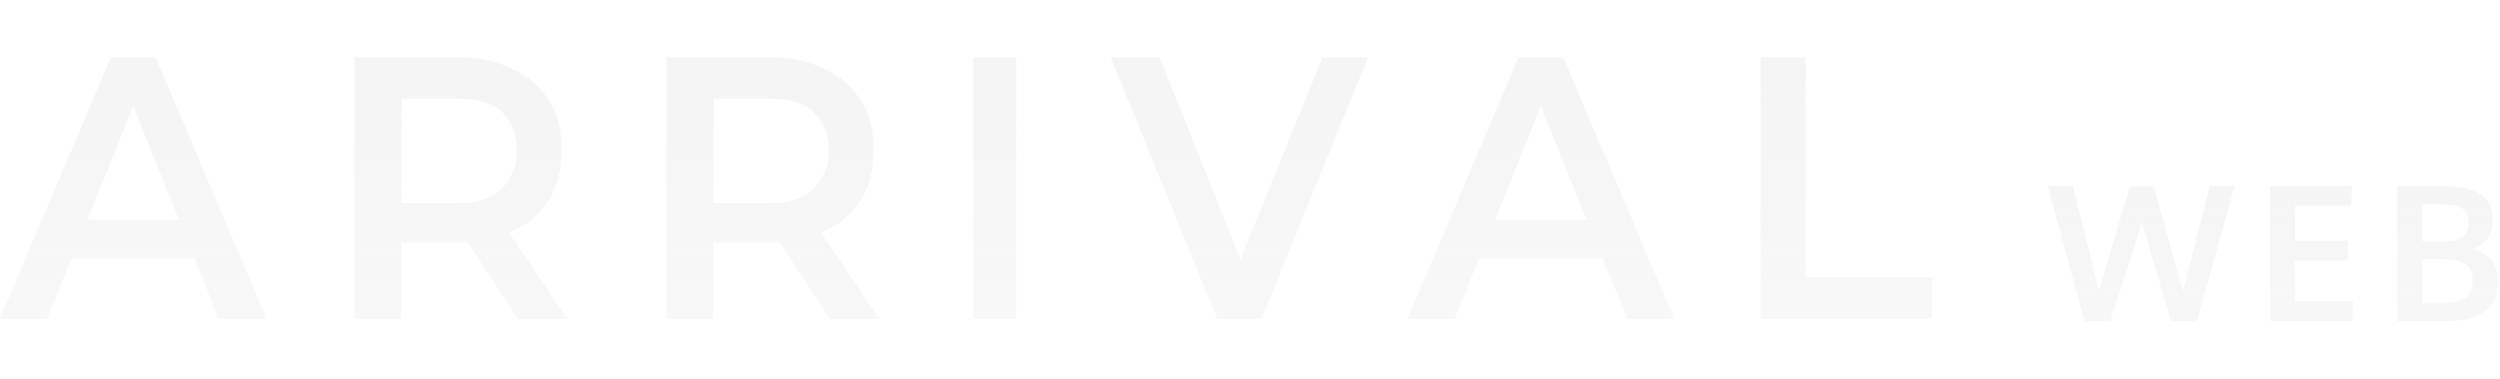
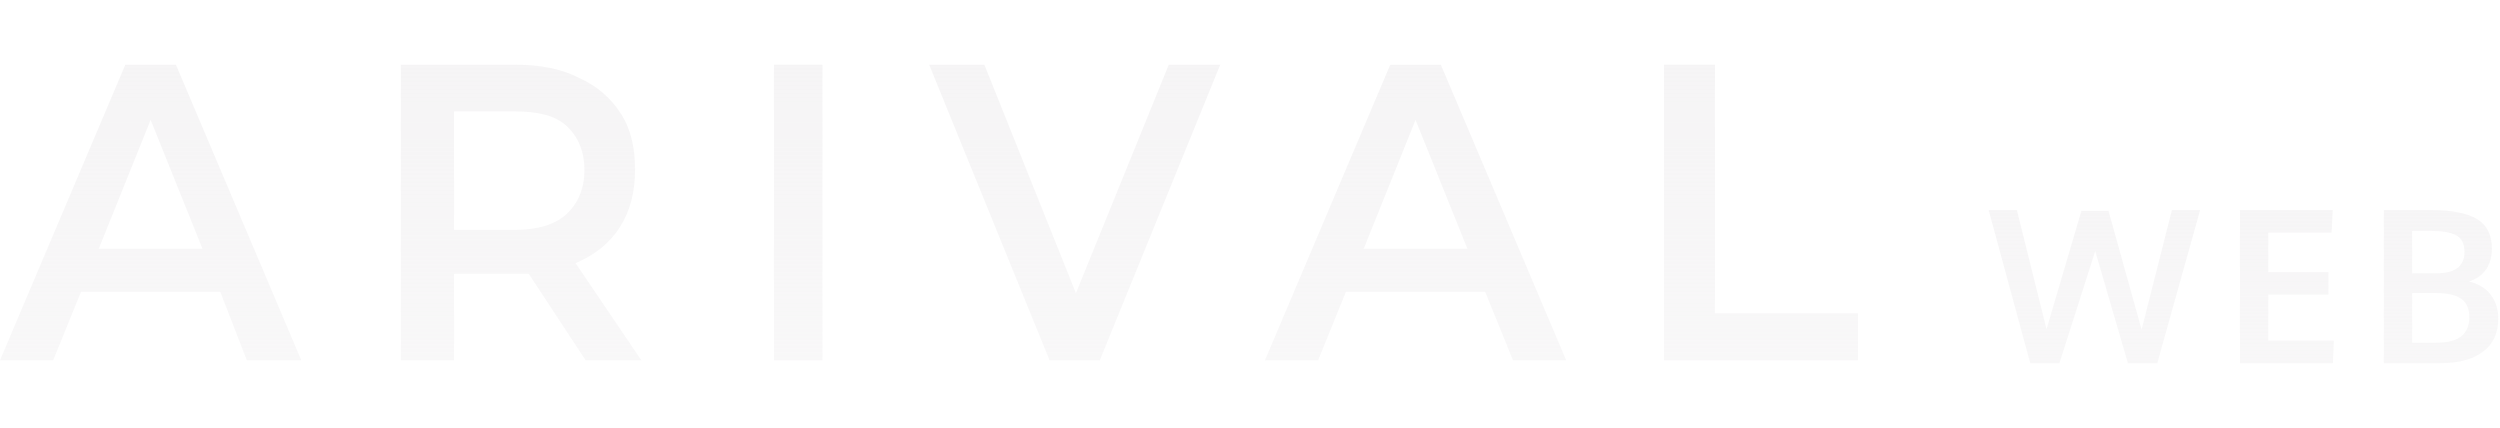
- <svg xmlns="http://www.w3.org/2000/svg" width="251" height="38" viewBox="0 0 251 38" fill="none">
-   <path fill-rule="evenodd" clip-rule="evenodd" d="M7.194 25.909H19.558L21.919 31.993H26.753L15.624 5.75H11.128L-0 31.993H4.721L7.194 25.909ZM13.376 10.645L17.984 22.096H8.767L13.376 10.645Z" fill="url(#paint0_linear_1032_34314)" />
-   <path d="M97.729 5.75H102.036V31.999H97.729V5.75Z" fill="url(#paint1_linear_1032_34314)" />
-   <path d="M137.353 5.75L126.66 31.999H122.204L111.512 5.75H116.413L124.543 26.033L132.785 5.75H137.353Z" fill="url(#paint2_linear_1032_34314)" />
-   <path fill-rule="evenodd" clip-rule="evenodd" d="M148.519 25.913H160.884L163.357 31.997H168.079L156.95 5.754H152.453L141.325 31.997H146.046L148.519 25.913ZM154.701 10.648L159.31 22.1H150.092L154.701 10.648Z" fill="url(#paint3_linear_1032_34314)" />
-   <path d="M176.763 5.75H181.29V27.823H193.99V31.999H176.763V5.75Z" fill="url(#paint4_linear_1032_34314)" />
-   <path fill-rule="evenodd" clip-rule="evenodd" d="M78.271 24.312L83.329 31.997H88.275L82.43 23.366C84.116 22.657 85.465 21.593 86.364 20.174C87.263 18.755 87.713 17.1 87.713 15.09C87.713 13.198 87.376 11.543 86.476 10.124C85.577 8.706 84.341 7.642 82.767 6.932C81.193 6.105 79.282 5.75 77.147 5.75H66.918V31.997H71.639V24.312H78.271ZM77.035 9.893C79.058 9.893 80.632 10.247 81.644 11.193C82.655 12.139 83.217 13.44 83.217 15.095C83.217 16.75 82.655 18.05 81.644 18.996C80.632 19.942 79.058 20.415 77.035 20.415H71.639V9.893H77.035Z" fill="url(#paint5_linear_1032_34314)" />
-   <path fill-rule="evenodd" clip-rule="evenodd" d="M46.95 24.312L52.008 31.997H56.954L51.109 23.366C52.795 22.657 54.144 21.593 55.043 20.174C55.942 18.755 56.392 17.1 56.392 15.09C56.392 13.198 56.055 11.543 55.155 10.124C54.256 8.706 53.02 7.642 51.446 6.932C49.872 6.105 47.961 5.75 45.826 5.75H35.597V31.997H40.318V24.312H46.95ZM45.714 9.893C47.737 9.893 49.311 10.247 50.322 11.193C51.334 12.139 51.896 13.44 51.896 15.095C51.896 16.75 51.334 18.05 50.322 18.996C49.311 19.942 47.737 20.415 45.714 20.415H40.318V9.893H45.714Z" fill="url(#paint6_linear_1032_34314)" />
-   <path d="M209.285 32.25L205.593 18.659H208.098L210.732 29.235L213.831 18.724H216.234L219.175 29.272L221.865 18.659H224.37L220.566 32.25H217.959L215.056 22.295L211.874 32.25H209.285Z" fill="url(#paint7_linear_1032_34314)" />
-   <path d="M227.907 32.25V18.659H236.146L236.044 20.653H230.422V24.16H235.765V26.155H230.422V30.246H236.248L236.164 32.25H227.907Z" fill="url(#paint8_linear_1032_34314)" />
-   <path d="M240.685 32.25V18.659H244.925C246.724 18.659 248.067 18.922 248.951 19.447C249.835 19.973 250.278 20.848 250.278 22.073C250.278 22.271 250.265 22.465 250.241 22.657C250.216 22.849 250.16 23.069 250.074 23.316C249.987 23.557 249.873 23.777 249.73 23.975C249.588 24.172 249.39 24.367 249.137 24.559C248.883 24.745 248.586 24.89 248.246 24.995C249.087 25.199 249.73 25.592 250.176 26.173C250.621 26.748 250.844 27.46 250.844 28.307C250.844 29.587 250.389 30.565 249.48 31.239C248.577 31.913 247.324 32.25 245.722 32.25H240.685ZM243.199 30.432H245.379C247.309 30.432 248.274 29.677 248.274 28.168C248.274 27.407 248.033 26.86 247.55 26.526C247.068 26.192 246.322 26.025 245.314 26.025H243.199V30.432ZM243.199 24.271H245.351C247.015 24.271 247.847 23.637 247.847 22.37C247.847 21.658 247.606 21.17 247.123 20.904C246.647 20.638 245.886 20.505 244.841 20.505H243.199V24.271Z" fill="url(#paint9_linear_1032_34314)" />
+ <svg xmlns="http://www.w3.org/2000/svg" width="222" height="38" viewBox="0 0 222 38" fill="none">
+   <path fill-rule="evenodd" clip-rule="evenodd" d="M7.194 25.909H19.558L21.919 31.993H26.753L15.624 5.75H11.128L-0 31.993H4.721L7.194 25.909ZM13.376 10.645L17.984 22.096H8.767L13.376 10.645Z" fill="url(#paint0_linear_1176_40543)" />
+   <path d="M68.729 5.75H73.036V31.999H68.729V5.75Z" fill="url(#paint1_linear_1176_40543)" />
+   <path d="M108.353 5.75L97.66 31.999H93.204L82.512 5.75H87.413L95.543 26.033L103.785 5.75H108.353Z" fill="url(#paint2_linear_1176_40543)" />
+   <path fill-rule="evenodd" clip-rule="evenodd" d="M119.519 25.913H131.884L134.357 31.997H139.079L127.95 5.754H123.453L112.325 31.997H117.046L119.519 25.913ZM125.701 10.648L130.31 22.1H121.092L125.701 10.648Z" fill="url(#paint3_linear_1176_40543)" />
+   <path d="M147.763 5.75H152.29V27.823H164.99V31.999H147.763V5.75Z" fill="url(#paint4_linear_1176_40543)" />
+   <path fill-rule="evenodd" clip-rule="evenodd" d="M46.95 24.312L52.008 31.997H56.954L51.109 23.366C52.795 22.657 54.144 21.593 55.043 20.174C55.942 18.755 56.392 17.1 56.392 15.09C56.392 13.198 56.055 11.543 55.155 10.124C54.256 8.706 53.02 7.642 51.446 6.932C49.872 6.105 47.961 5.75 45.826 5.75H35.597V31.997H40.318V24.312H46.95ZM45.714 9.893C47.737 9.893 49.311 10.247 50.322 11.193C51.334 12.139 51.896 13.44 51.896 15.095C51.896 16.75 51.334 18.05 50.322 18.996C49.311 19.942 47.737 20.415 45.714 20.415H40.318V9.893H45.714Z" fill="url(#paint5_linear_1176_40543)" />
+   <path d="M180.285 32.25L176.593 18.659H179.098L181.732 29.235L184.831 18.724H187.234L190.175 29.272L192.865 18.659H195.37L191.566 32.25H188.959L186.056 22.295L182.874 32.25H180.285Z" fill="url(#paint6_linear_1176_40543)" />
+   <path d="M198.907 32.25V18.659H207.146L207.044 20.653H201.422V24.16H206.765V26.155H201.422V30.246H207.248L207.164 32.25H198.907Z" fill="url(#paint7_linear_1176_40543)" />
+   <path d="M211.685 32.25V18.659H215.925C217.724 18.659 219.067 18.922 219.951 19.447C220.835 19.973 221.278 20.848 221.278 22.073C221.278 22.271 221.265 22.465 221.241 22.657C221.216 22.849 221.16 23.069 221.074 23.316C220.987 23.557 220.873 23.777 220.73 23.975C220.588 24.172 220.39 24.367 220.137 24.559C219.883 24.745 219.586 24.89 219.246 24.995C220.087 25.199 220.73 25.592 221.176 26.173C221.621 26.748 221.844 27.46 221.844 28.307C221.844 29.587 221.389 30.565 220.48 31.239C219.577 31.913 218.324 32.25 216.722 32.25H211.685ZM214.199 30.432H216.379C218.309 30.432 219.274 29.677 219.274 28.168C219.274 27.407 219.033 26.86 218.55 26.526C218.068 26.192 217.322 26.025 216.314 26.025H214.199V30.432ZM214.199 24.271H216.351C218.015 24.271 218.847 23.637 218.847 22.37C218.847 21.658 218.606 21.17 218.123 20.904C217.647 20.638 216.886 20.505 215.841 20.505H214.199V24.271Z" fill="url(#paint8_linear_1176_40543)" />
  <defs>
-     <linearGradient id="paint0_linear_1032_34314" x1="125.422" y1="5.75" x2="125.422" y2="32.25" gradientUnits="userSpaceOnUse">
+     <linearGradient id="paint0_linear_1176_40543" x1="110.922" y1="5.75" x2="110.922" y2="32.25" gradientUnits="userSpaceOnUse">
      <stop stop-color="#F5F4F5" stop-opacity="0.96" />
      <stop offset="1" stop-color="#F5F4F5" stop-opacity="0.67" />
    </linearGradient>
-     <linearGradient id="paint1_linear_1032_34314" x1="125.422" y1="5.75" x2="125.422" y2="32.25" gradientUnits="userSpaceOnUse">
+     <linearGradient id="paint1_linear_1176_40543" x1="110.922" y1="5.75" x2="110.922" y2="32.25" gradientUnits="userSpaceOnUse">
      <stop stop-color="#F5F4F5" stop-opacity="0.96" />
      <stop offset="1" stop-color="#F5F4F5" stop-opacity="0.67" />
    </linearGradient>
-     <linearGradient id="paint2_linear_1032_34314" x1="125.422" y1="5.75" x2="125.422" y2="32.25" gradientUnits="userSpaceOnUse">
+     <linearGradient id="paint2_linear_1176_40543" x1="110.922" y1="5.75" x2="110.922" y2="32.25" gradientUnits="userSpaceOnUse">
      <stop stop-color="#F5F4F5" stop-opacity="0.96" />
      <stop offset="1" stop-color="#F5F4F5" stop-opacity="0.67" />
    </linearGradient>
-     <linearGradient id="paint3_linear_1032_34314" x1="125.422" y1="5.75" x2="125.422" y2="32.25" gradientUnits="userSpaceOnUse">
+     <linearGradient id="paint3_linear_1176_40543" x1="110.922" y1="5.75" x2="110.922" y2="32.25" gradientUnits="userSpaceOnUse">
      <stop stop-color="#F5F4F5" stop-opacity="0.96" />
      <stop offset="1" stop-color="#F5F4F5" stop-opacity="0.67" />
    </linearGradient>
-     <linearGradient id="paint4_linear_1032_34314" x1="125.422" y1="5.75" x2="125.422" y2="32.25" gradientUnits="userSpaceOnUse">
+     <linearGradient id="paint4_linear_1176_40543" x1="110.922" y1="5.75" x2="110.922" y2="32.25" gradientUnits="userSpaceOnUse">
      <stop stop-color="#F5F4F5" stop-opacity="0.96" />
      <stop offset="1" stop-color="#F5F4F5" stop-opacity="0.67" />
    </linearGradient>
-     <linearGradient id="paint5_linear_1032_34314" x1="125.422" y1="5.75" x2="125.422" y2="32.25" gradientUnits="userSpaceOnUse">
+     <linearGradient id="paint5_linear_1176_40543" x1="110.922" y1="5.75" x2="110.922" y2="32.25" gradientUnits="userSpaceOnUse">
      <stop stop-color="#F5F4F5" stop-opacity="0.96" />
      <stop offset="1" stop-color="#F5F4F5" stop-opacity="0.67" />
    </linearGradient>
-     <linearGradient id="paint6_linear_1032_34314" x1="125.422" y1="5.75" x2="125.422" y2="32.25" gradientUnits="userSpaceOnUse">
+     <linearGradient id="paint6_linear_1176_40543" x1="229" y1="12.25" x2="229" y2="36.25" gradientUnits="userSpaceOnUse">
      <stop stop-color="#F5F4F5" stop-opacity="0.96" />
      <stop offset="1" stop-color="#F5F4F5" stop-opacity="0.67" />
    </linearGradient>
-     <linearGradient id="paint7_linear_1032_34314" x1="229" y1="12.25" x2="229" y2="36.25" gradientUnits="userSpaceOnUse">
+     <linearGradient id="paint7_linear_1176_40543" x1="229" y1="12.25" x2="229" y2="36.25" gradientUnits="userSpaceOnUse">
      <stop stop-color="#F5F4F5" stop-opacity="0.96" />
      <stop offset="1" stop-color="#F5F4F5" stop-opacity="0.67" />
    </linearGradient>
-     <linearGradient id="paint8_linear_1032_34314" x1="229" y1="12.25" x2="229" y2="36.25" gradientUnits="userSpaceOnUse">
-       <stop stop-color="#F5F4F5" stop-opacity="0.96" />
-       <stop offset="1" stop-color="#F5F4F5" stop-opacity="0.67" />
-     </linearGradient>
-     <linearGradient id="paint9_linear_1032_34314" x1="229" y1="12.25" x2="229" y2="36.25" gradientUnits="userSpaceOnUse">
+     <linearGradient id="paint8_linear_1176_40543" x1="229" y1="12.25" x2="229" y2="36.25" gradientUnits="userSpaceOnUse">
      <stop stop-color="#F5F4F5" stop-opacity="0.96" />
      <stop offset="1" stop-color="#F5F4F5" stop-opacity="0.67" />
    </linearGradient>
  </defs>
</svg>
